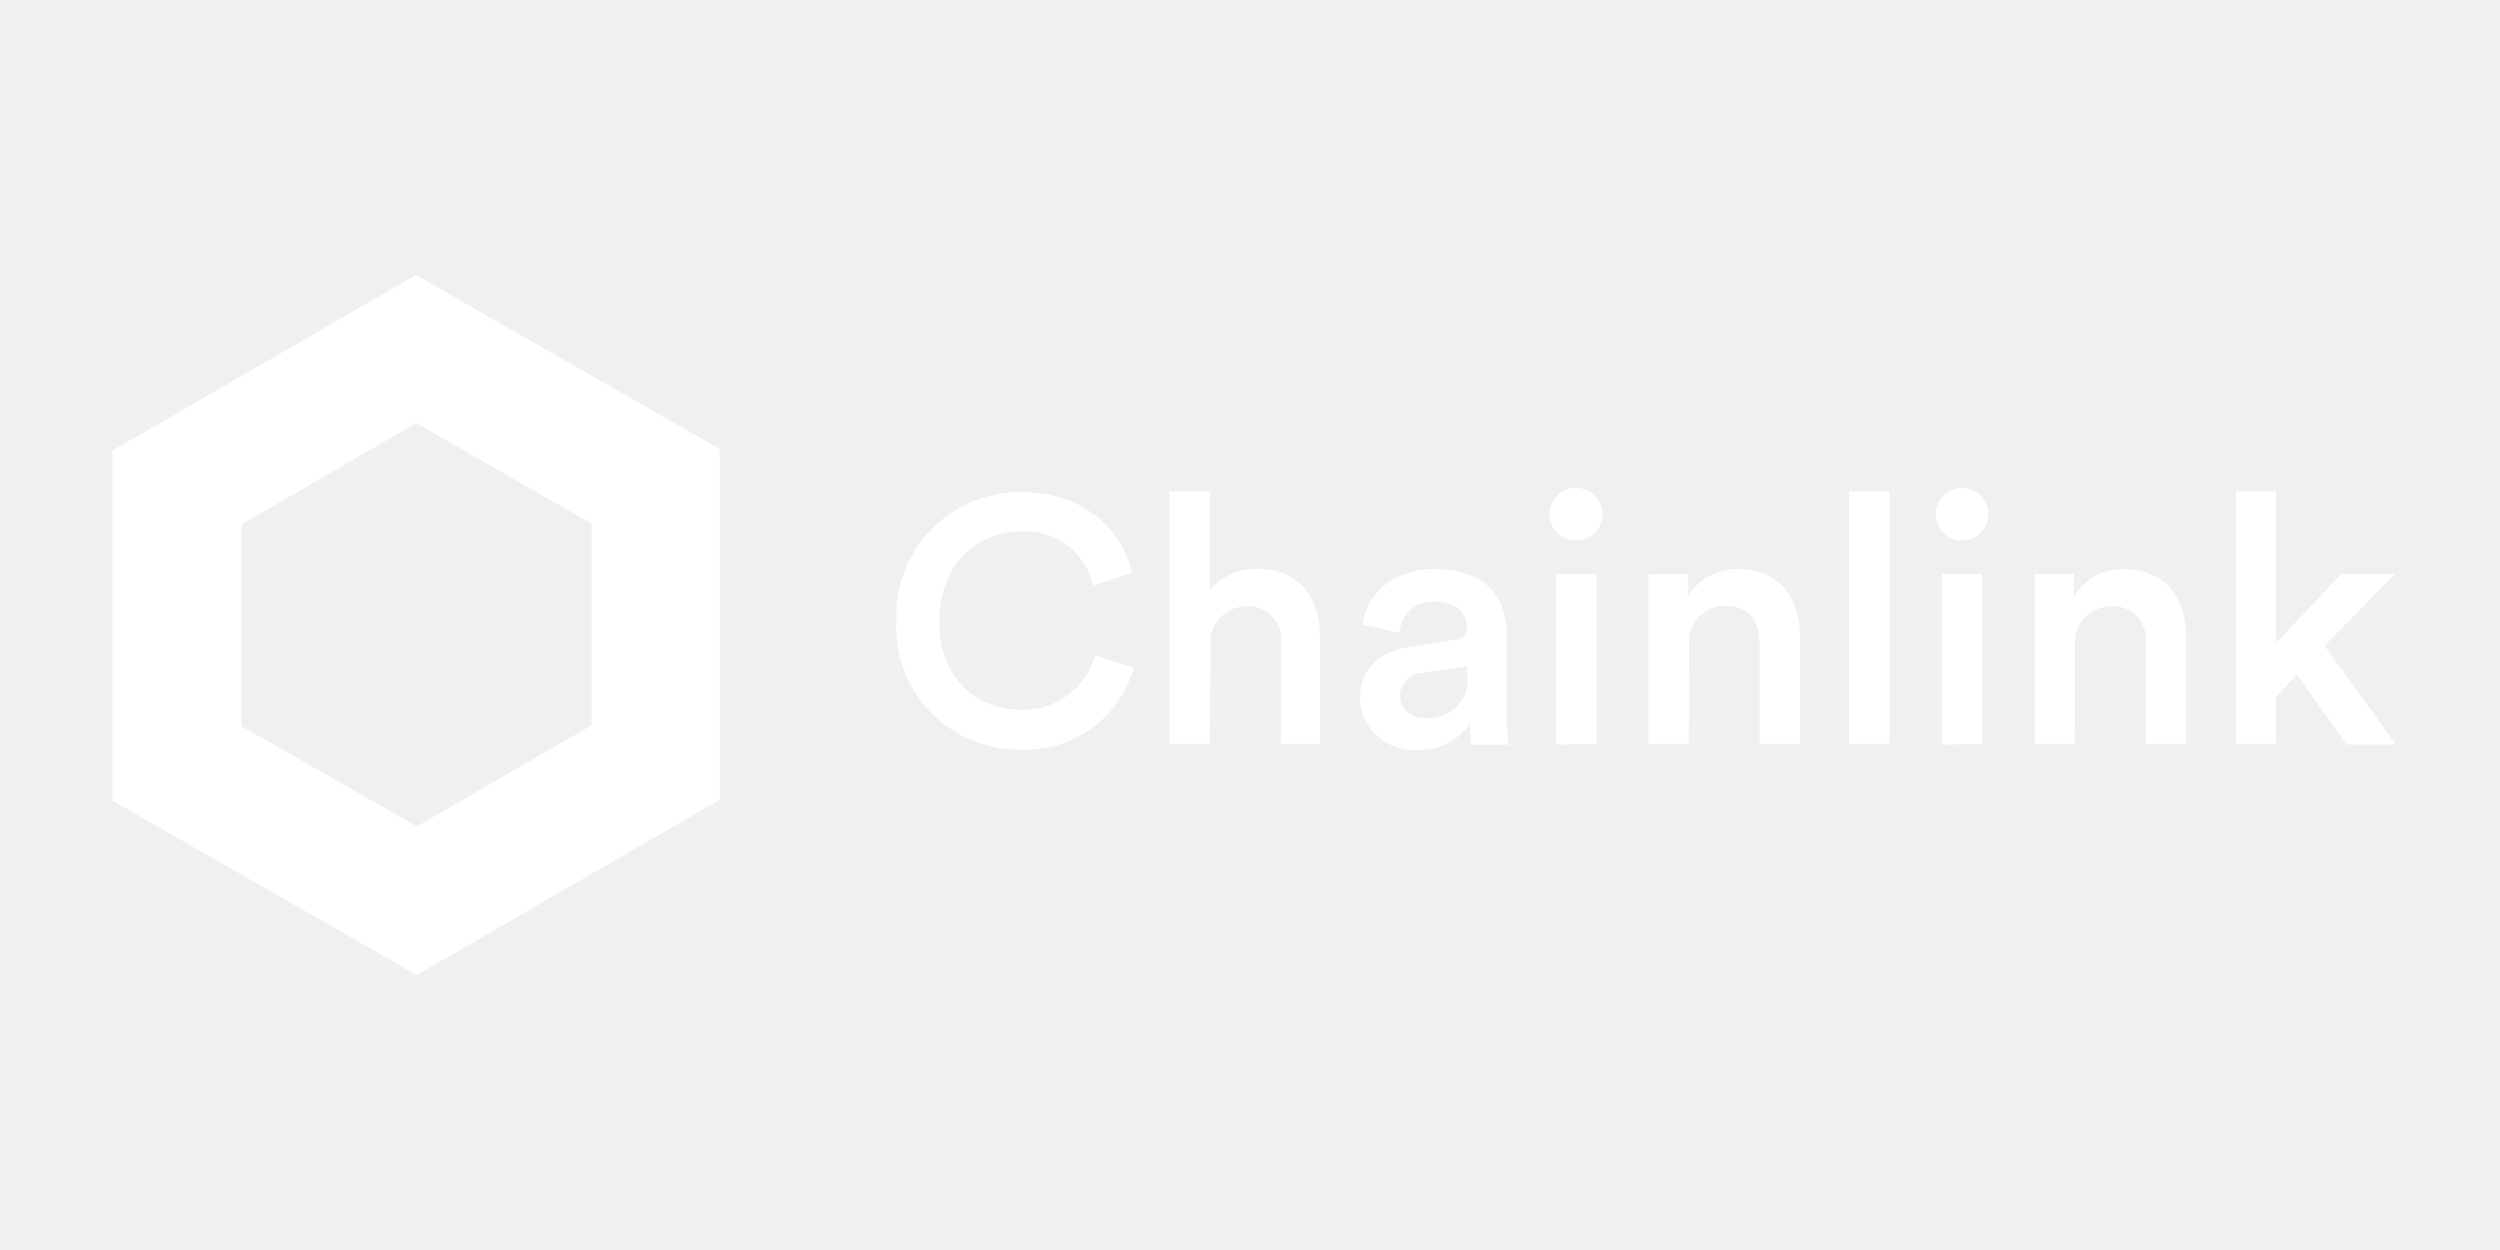
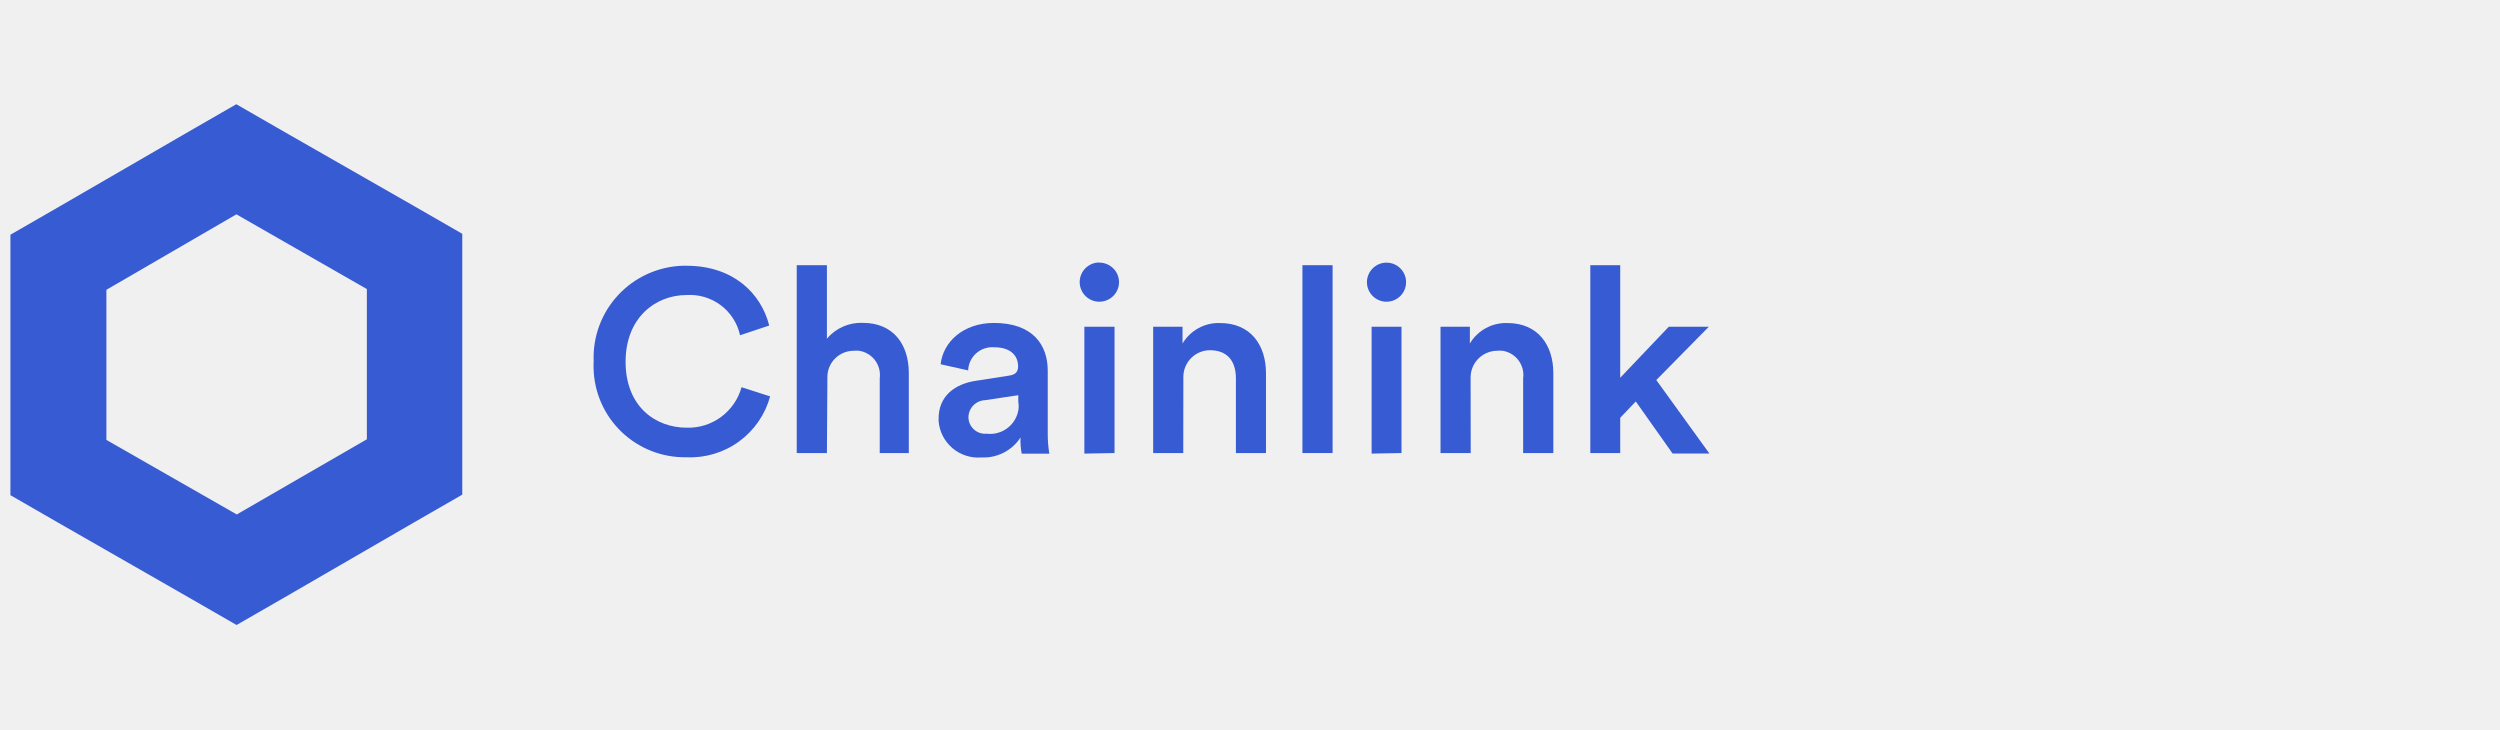
- <svg xmlns="http://www.w3.org/2000/svg" width="200" height="100" viewBox="0 0 200 100" fill="none">
-   <path d="M71.711 49.64C71.658 48.337 71.864 47.038 72.317 45.815C72.77 44.593 73.462 43.472 74.351 42.518C75.24 41.564 76.31 40.794 77.499 40.255C78.688 39.715 79.972 39.416 81.278 39.373H81.683C86.728 39.373 89.706 42.335 90.587 45.8L87.451 46.846C87.169 45.555 86.431 44.408 85.373 43.614C84.314 42.821 83.004 42.433 81.683 42.523C78.418 42.523 75.144 44.901 75.144 49.699C75.144 54.496 78.339 56.786 81.723 56.786C83.05 56.823 84.352 56.413 85.419 55.624C86.486 54.835 87.257 53.712 87.609 52.433L90.686 53.42C90.155 55.37 88.973 57.081 87.337 58.271C85.7 59.461 83.706 60.058 81.683 59.965C79.085 60.013 76.573 59.029 74.701 57.23C72.83 55.43 71.751 52.963 71.701 50.37C71.691 50.133 71.701 49.886 71.711 49.64Z" fill="white" />
-   <path d="M96.79 59.511H93.545V39.314H96.79V47.211C97.261 46.654 97.853 46.211 98.522 45.917C99.19 45.623 99.918 45.485 100.648 45.514C104.001 45.514 105.594 47.912 105.594 50.903V59.511H102.468V51.476C102.562 50.791 102.382 50.096 101.967 49.543C101.553 48.989 100.937 48.619 100.252 48.514C100.058 48.495 99.862 48.495 99.668 48.514C98.918 48.514 98.198 48.812 97.668 49.341C97.137 49.871 96.839 50.589 96.839 51.338C96.834 51.42 96.834 51.502 96.839 51.584L96.79 59.511Z" fill="white" />
-   <path d="M112.875 51.732L116.358 51.19C117.149 51.091 117.347 50.686 117.347 50.202C117.347 49.057 116.575 48.139 114.775 48.139C114.095 48.084 113.421 48.299 112.898 48.737C112.376 49.175 112.048 49.801 111.985 50.479V50.627L109.017 49.965C109.264 47.616 111.401 45.523 114.745 45.523C118.94 45.523 120.532 47.892 120.532 50.656V57.399C120.529 58.129 120.585 58.859 120.701 59.58H117.733C117.626 59.008 117.583 58.425 117.604 57.843C117.154 58.535 116.529 59.096 115.793 59.472C115.057 59.848 114.235 60.025 113.41 59.985C112.282 60.078 111.163 59.721 110.299 58.991C109.434 58.262 108.895 57.221 108.8 56.096C108.8 56.026 108.8 55.957 108.8 55.898C108.75 53.401 110.541 52.058 112.875 51.732ZM117.367 53.914V53.292L113.815 53.825C113.333 53.84 112.876 54.041 112.538 54.385C112.201 54.729 112.01 55.19 112.005 55.671C112.009 55.91 112.06 56.145 112.156 56.363C112.252 56.582 112.39 56.779 112.564 56.944C112.737 57.108 112.941 57.236 113.164 57.321C113.388 57.406 113.626 57.446 113.865 57.438H114.013C114.418 57.48 114.827 57.442 115.217 57.326C115.608 57.21 115.971 57.018 116.286 56.761C116.602 56.504 116.863 56.187 117.055 55.829C117.247 55.471 117.367 55.078 117.406 54.674C117.42 54.42 117.404 54.164 117.357 53.914H117.367Z" fill="white" />
-   <path d="M126.053 39.038C126.332 39.034 126.608 39.085 126.867 39.188C127.126 39.291 127.362 39.445 127.562 39.639C127.761 39.834 127.92 40.065 128.03 40.321C128.139 40.577 128.197 40.852 128.199 41.131C128.199 41.547 128.076 41.954 127.845 42.301C127.613 42.648 127.284 42.919 126.899 43.079C126.514 43.24 126.09 43.283 125.68 43.204C125.27 43.125 124.893 42.927 124.596 42.635C124.299 42.342 124.095 41.968 124.01 41.561C123.925 41.153 123.962 40.729 124.118 40.343C124.274 39.956 124.541 39.624 124.885 39.389C125.229 39.153 125.635 39.024 126.053 39.018V39.038ZM124.47 59.57V45.928H127.715V59.511L124.47 59.57Z" fill="white" />
-   <path d="M135.105 59.511H131.87V45.928H135.026V47.734C135.437 47.041 136.028 46.471 136.736 46.083C137.445 45.696 138.245 45.506 139.052 45.533C142.376 45.533 143.998 47.932 143.998 50.923V59.511H140.763V51.476C140.763 49.807 140.002 48.455 137.964 48.455C137.587 48.458 137.214 48.534 136.867 48.681C136.52 48.827 136.205 49.04 135.941 49.307C135.676 49.575 135.467 49.892 135.325 50.241C135.184 50.589 135.112 50.962 135.115 51.338C135.115 51.446 135.115 51.555 135.115 51.663L135.105 59.511Z" fill="white" />
-   <path d="M147.916 59.511V39.314H151.161V59.511H147.916Z" fill="white" />
-   <path d="M156.948 39.038C157.366 39.036 157.775 39.158 158.123 39.388C158.471 39.618 158.742 39.947 158.903 40.331C159.064 40.716 159.106 41.139 159.025 41.548C158.944 41.957 158.743 42.333 158.448 42.627C158.153 42.922 157.776 43.122 157.367 43.203C156.957 43.284 156.533 43.242 156.147 43.081C155.762 42.921 155.433 42.65 155.202 42.303C154.971 41.955 154.849 41.547 154.851 41.131C154.856 40.577 155.079 40.048 155.471 39.657C155.863 39.265 156.394 39.043 156.948 39.038ZM155.355 59.57V45.928H158.571V59.511L155.355 59.57Z" fill="white" />
-   <path d="M166.01 59.511H162.765V45.928H165.921V47.734C166.333 47.042 166.924 46.472 167.633 46.084C168.341 45.697 169.14 45.507 169.948 45.533C173.272 45.533 174.894 47.932 174.894 50.923V59.511H171.649V51.476C171.743 50.791 171.563 50.096 171.148 49.543C170.734 48.989 170.118 48.619 169.433 48.514C169.236 48.495 169.037 48.495 168.84 48.514C168.084 48.522 167.362 48.827 166.83 49.363C166.298 49.899 166 50.623 166 51.377C165.99 51.492 165.99 51.608 166 51.722L166.01 59.511Z" fill="white" />
-   <path d="M185.964 51.663L191.672 59.56H187.715L183.758 53.963L182.086 55.72V59.511H178.871V39.314H182.086V51.416L187.31 45.928H191.613L185.964 51.663Z" fill="white" />
-   <path d="M33.297 33.846L47.325 41.881V58.03L33.337 66.115L19.318 58.099V41.96L33.297 33.846ZM33.297 22L28.153 24.961L14.144 33.076L9 36.037V64.042L14.144 67.003L28.172 75.039L33.317 78L38.461 75.039L52.44 66.944L57.584 63.983V35.938L52.44 32.977L38.422 24.961L33.277 22H33.297Z" fill="white" />
+ <svg xmlns="http://www.w3.org/2000/svg" width="240" height="70" viewBox="0 0 240 70" fill="none">
+   <path d="M56.992 34.678C56.945 33.516 57.129 32.355 57.533 31.264C57.938 30.172 58.555 29.172 59.349 28.32C60.143 27.468 61.098 26.781 62.16 26.299C63.221 25.817 64.368 25.549 65.534 25.512H65.896C70.4 25.512 73.059 28.156 73.845 31.25L71.045 32.184C70.794 31.031 70.135 30.007 69.19 29.298C68.245 28.59 67.075 28.244 65.896 28.324C62.981 28.324 60.057 30.448 60.057 34.731C60.057 39.015 62.91 41.059 65.931 41.059C67.117 41.092 68.279 40.726 69.231 40.022C70.184 39.317 70.873 38.314 71.187 37.173L73.934 38.054C73.459 39.795 72.405 41.322 70.944 42.385C69.482 43.447 67.702 43.981 65.896 43.897C63.575 43.94 61.333 43.061 59.662 41.455C57.991 39.849 57.027 37.646 56.983 35.331C56.974 35.119 56.983 34.899 56.992 34.678Z" fill="#375BD2" />
+   <path d="M79.383 43.492H76.486V25.459H79.383V32.51C79.804 32.012 80.333 31.617 80.93 31.354C81.527 31.092 82.176 30.968 82.828 30.994C85.823 30.994 87.245 33.136 87.245 35.806V43.492H84.454V36.318C84.537 35.706 84.377 35.086 84.007 34.592C83.636 34.097 83.087 33.767 82.475 33.673C82.302 33.656 82.127 33.656 81.954 33.673C81.284 33.673 80.641 33.939 80.168 34.412C79.694 34.885 79.428 35.526 79.428 36.194C79.423 36.268 79.423 36.341 79.428 36.415L79.383 43.492Z" fill="#375BD2" />
+   <path d="M93.746 36.547L96.855 36.062C97.562 35.974 97.738 35.613 97.738 35.181C97.738 34.158 97.049 33.339 95.442 33.339C94.835 33.29 94.233 33.481 93.766 33.873C93.3 34.264 93.007 34.822 92.951 35.428V35.56L90.301 34.969C90.522 32.871 92.43 31.003 95.415 31.003C99.16 31.003 100.583 33.118 100.583 35.586V41.606C100.58 42.258 100.63 42.91 100.733 43.554H98.083C97.987 43.042 97.949 42.522 97.968 42.002C97.566 42.62 97.008 43.122 96.351 43.457C95.694 43.793 94.96 43.951 94.223 43.915C93.216 43.998 92.217 43.679 91.445 43.028C90.674 42.377 90.192 41.447 90.107 40.442C90.107 40.381 90.107 40.319 90.107 40.266C90.063 38.036 91.661 36.838 93.746 36.547ZM97.756 38.495V37.939L94.585 38.415C94.154 38.429 93.746 38.608 93.445 38.915C93.144 39.222 92.973 39.634 92.969 40.063C92.972 40.276 93.018 40.486 93.103 40.682C93.189 40.877 93.313 41.053 93.468 41.2C93.622 41.346 93.804 41.461 94.004 41.537C94.203 41.613 94.416 41.648 94.629 41.641H94.762C95.123 41.679 95.489 41.645 95.837 41.541C96.185 41.437 96.51 41.266 96.791 41.036C97.073 40.807 97.306 40.524 97.478 40.205C97.65 39.885 97.756 39.534 97.791 39.173C97.804 38.946 97.789 38.718 97.747 38.495H97.756Z" fill="#375BD2" />
+   <path d="M105.511 25.212C105.76 25.209 106.008 25.255 106.239 25.347C106.47 25.439 106.681 25.576 106.859 25.749C107.037 25.923 107.179 26.13 107.277 26.358C107.374 26.587 107.426 26.832 107.428 27.081C107.428 27.453 107.318 27.816 107.111 28.126C106.905 28.436 106.611 28.677 106.267 28.821C105.923 28.964 105.545 29.003 105.179 28.933C104.813 28.862 104.476 28.685 104.211 28.424C103.945 28.163 103.763 27.829 103.687 27.465C103.611 27.101 103.645 26.722 103.784 26.377C103.923 26.032 104.161 25.736 104.469 25.525C104.776 25.315 105.139 25.2 105.511 25.195V25.212ZM104.098 43.545V31.364H106.995V43.492L104.098 43.545Z" fill="#375BD2" />
+   <path d="M113.594 43.492H110.705V31.364H113.523V32.977C113.89 32.358 114.418 31.849 115.05 31.503C115.683 31.157 116.397 30.987 117.118 31.012C120.086 31.012 121.534 33.154 121.534 35.824V43.492H118.646V36.318C118.646 34.828 117.966 33.621 116.146 33.621C115.81 33.623 115.477 33.691 115.167 33.822C114.857 33.953 114.576 34.143 114.34 34.382C114.104 34.621 113.917 34.904 113.791 35.215C113.664 35.526 113.6 35.859 113.602 36.194C113.602 36.291 113.602 36.388 113.602 36.485L113.594 43.492Z" fill="#375BD2" />
+   <path d="M125.032 43.492V25.459H127.929V43.492H125.032Z" fill="#375BD2" />
+   <path d="M133.097 25.212C133.47 25.211 133.834 25.32 134.145 25.525C134.456 25.731 134.698 26.024 134.842 26.367C134.985 26.711 135.023 27.089 134.951 27.454C134.879 27.819 134.699 28.154 134.436 28.417C134.172 28.68 133.836 28.859 133.47 28.931C133.105 29.003 132.726 28.966 132.381 28.822C132.037 28.679 131.744 28.437 131.537 28.127C131.331 27.817 131.222 27.453 131.224 27.081C131.229 26.587 131.427 26.114 131.778 25.765C132.128 25.415 132.601 25.217 133.097 25.212ZM131.675 43.545V31.364H134.545V43.492L131.675 43.545Z" fill="#375BD2" />
+   <path d="M141.188 43.492H138.29V31.364H141.108V32.977C141.476 32.359 142.004 31.85 142.636 31.504C143.269 31.158 143.982 30.988 144.703 31.012C147.671 31.012 149.12 33.154 149.12 35.824V43.492H146.222V36.318C146.306 35.706 146.146 35.086 145.775 34.592C145.405 34.097 144.855 33.767 144.244 33.673C144.068 33.656 143.89 33.656 143.714 33.673C143.039 33.681 142.394 33.953 141.92 34.431C141.445 34.91 141.179 35.556 141.179 36.23C141.17 36.332 141.17 36.435 141.179 36.538L141.188 43.492Z" fill="#375BD2" />
+   <path d="M159.004 36.485L164.1 43.536H160.567L157.034 38.539L155.541 40.108V43.492H152.67V25.459H155.541V36.265L160.205 31.364H164.047L159.004 36.485Z" fill="#375BD2" />
+   <path d="M22.694 20.576L35.219 27.751V42.17L22.729 49.388L10.213 42.232V27.821L22.694 20.576ZM22.694 10L18.101 12.644L5.593 19.889L1 22.533V47.538L5.593 50.182L18.118 57.356L22.711 60L27.305 57.356L39.785 50.129L44.379 47.485V22.445L39.785 19.801L27.269 12.644L22.676 10H22.694Z" fill="#375BD2" />
</svg>
